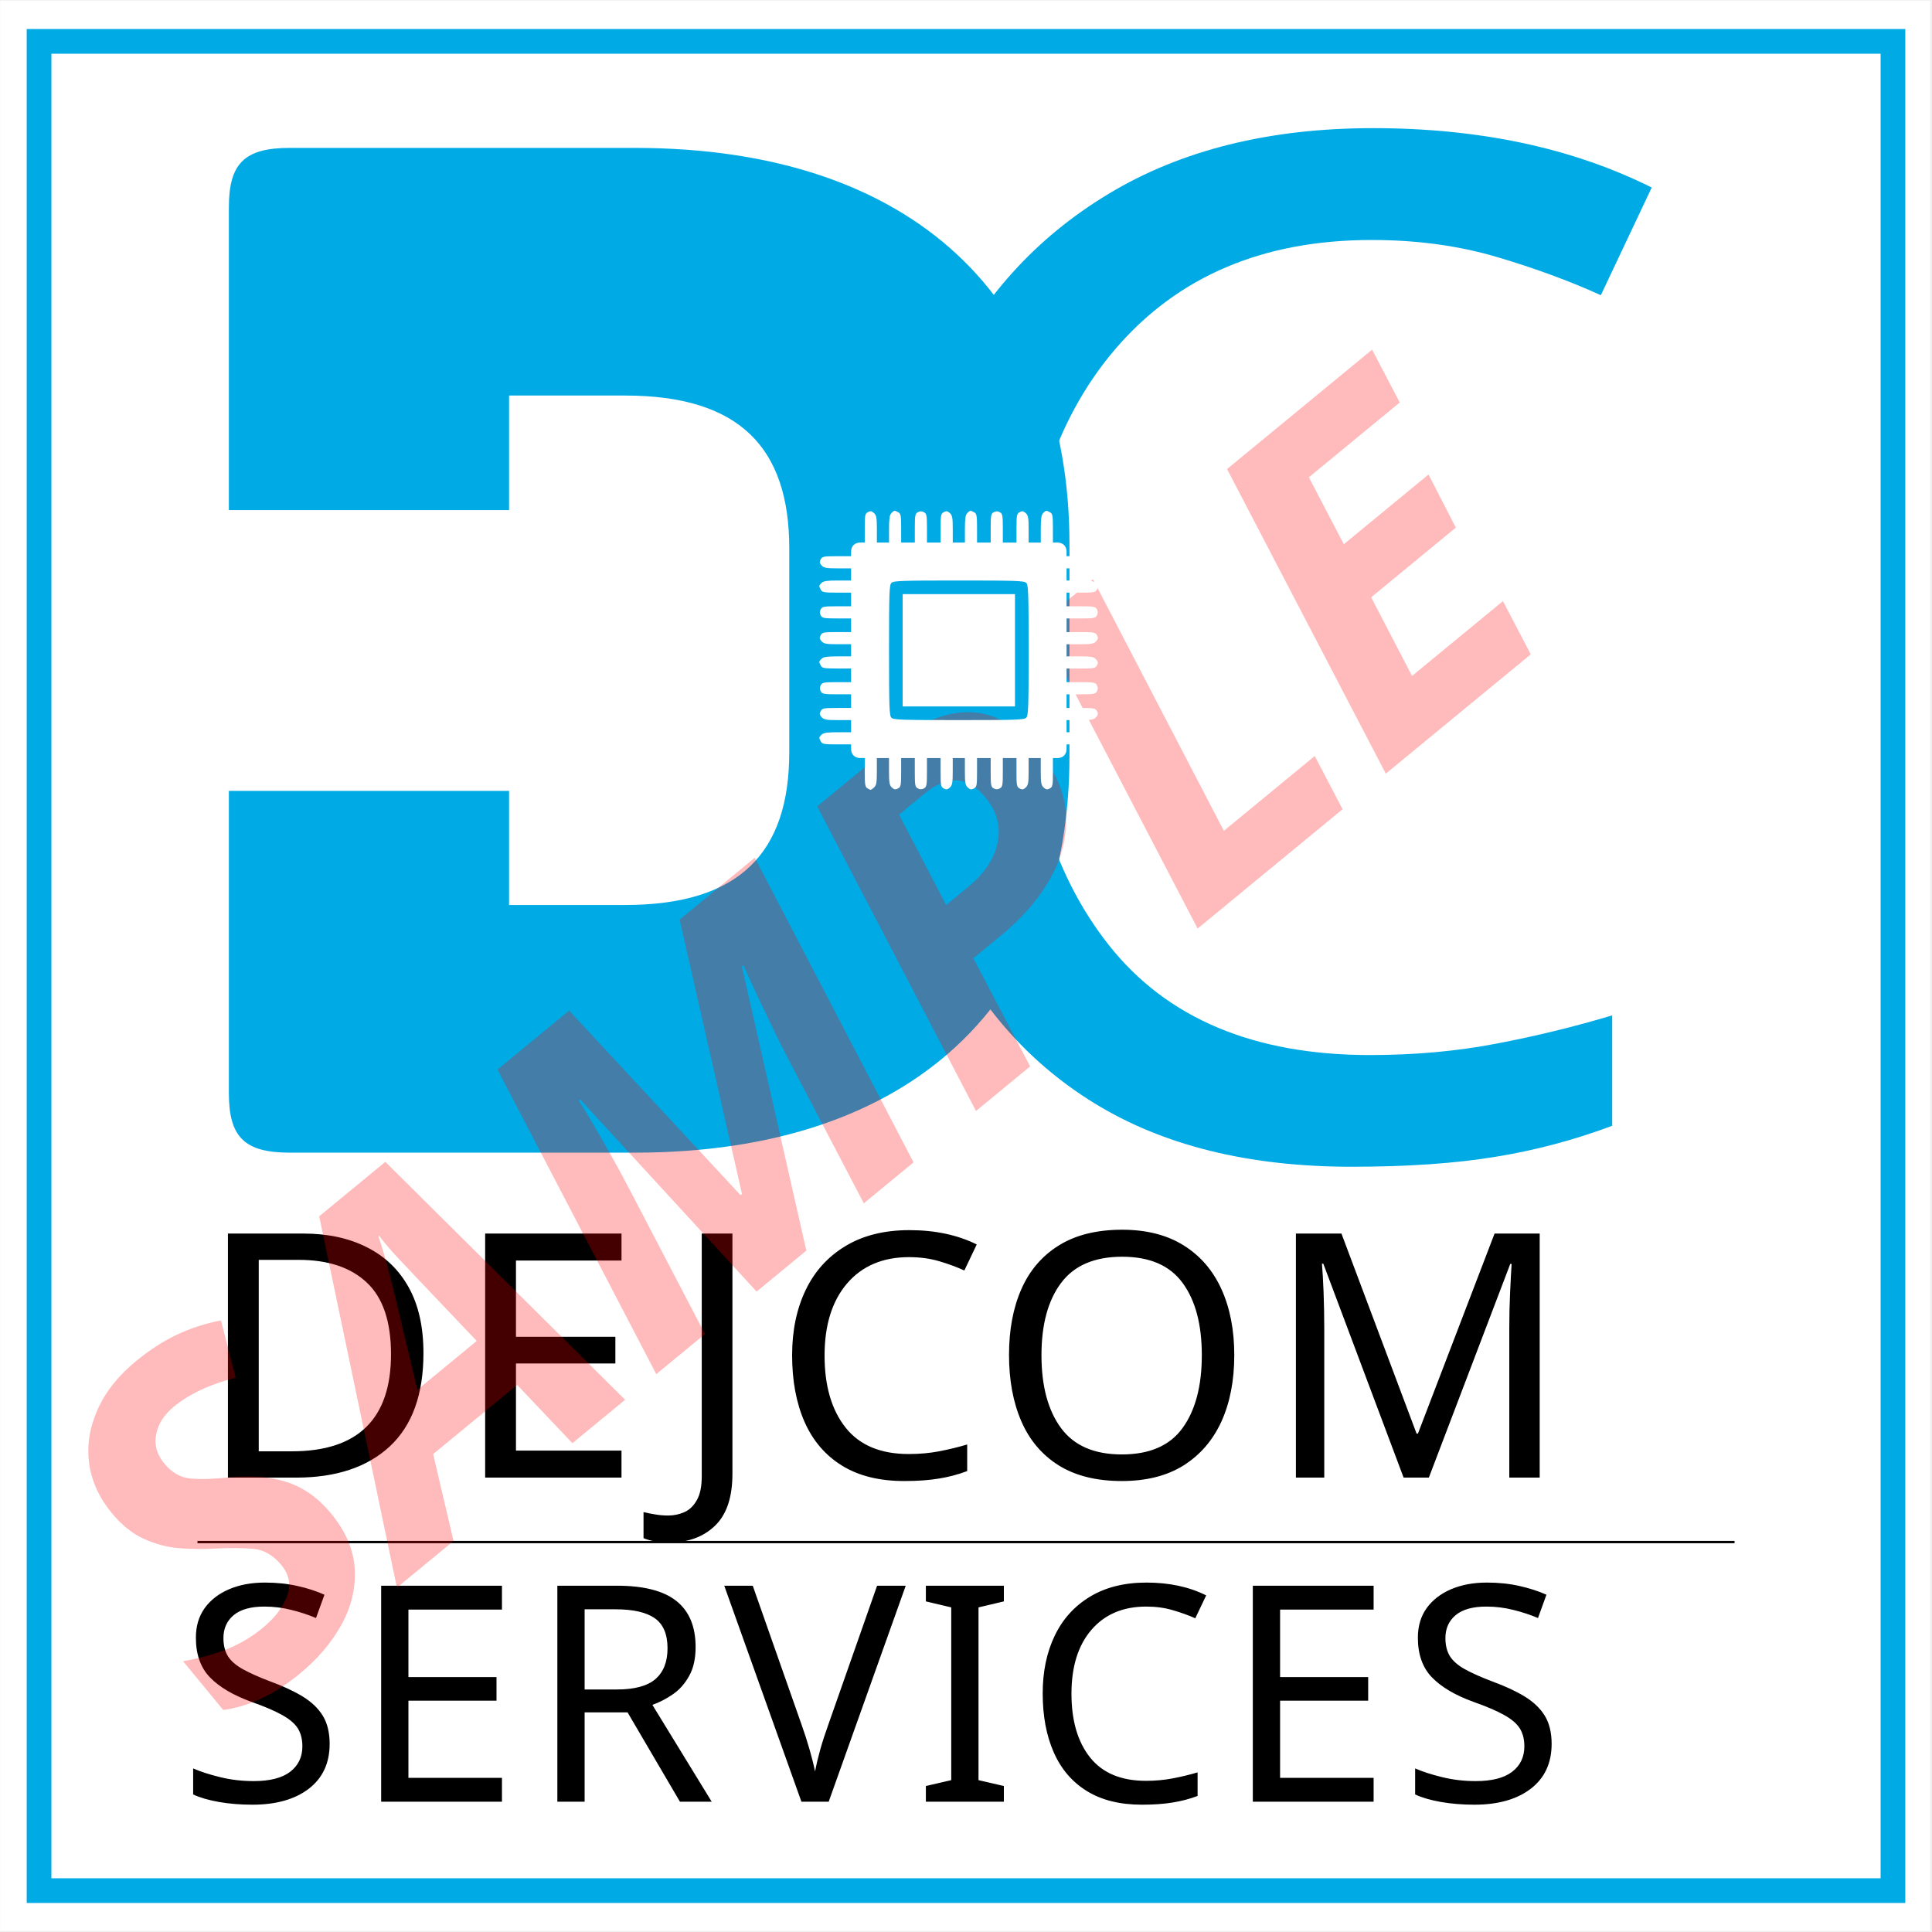
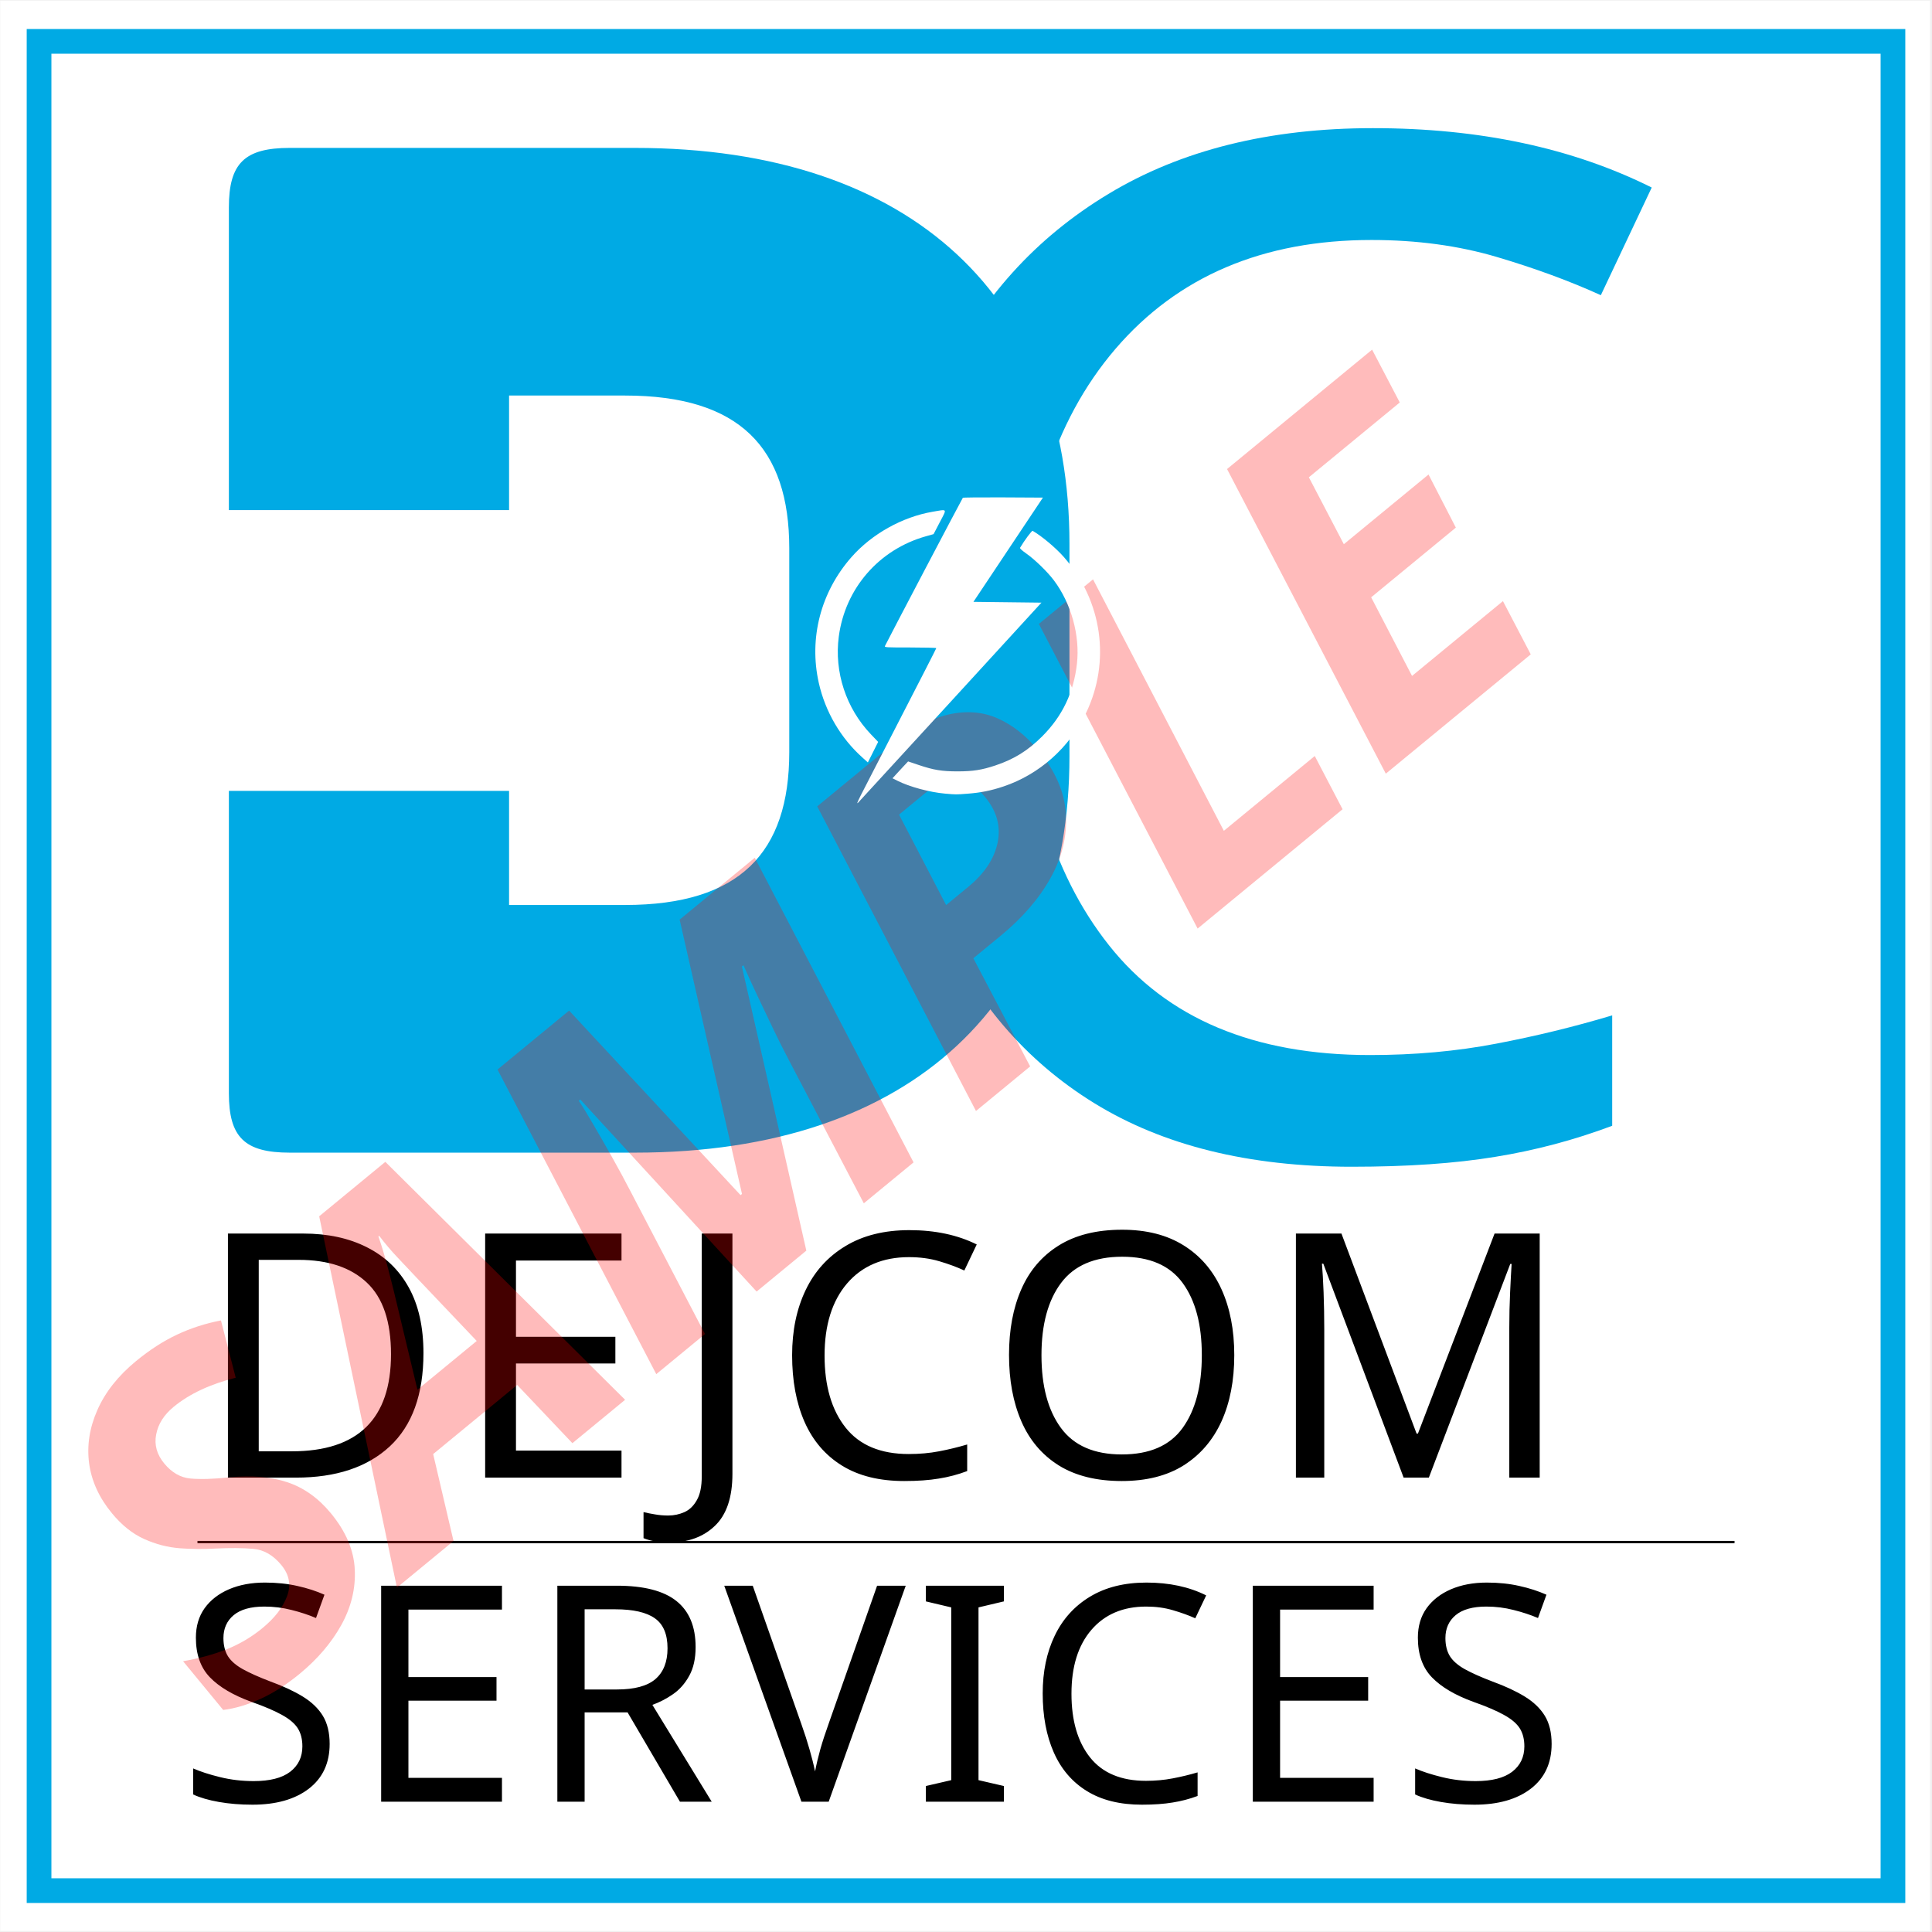
<svg xmlns="http://www.w3.org/2000/svg" width="210mm" height="210mm" viewBox="0 0 210 210" version="1.1" id="svg925">
  <defs id="defs919">
    <marker orient="auto" refY="0.0" refX="0.0" id="Arrow2Mend" style="overflow:visible;">
      <path id="path973" style="fill-rule:evenodd;stroke-width:0.625;stroke-linejoin:round;stroke:#000000;stroke-opacity:1;fill:#000000;fill-opacity:1" d="M 8.719,4.034 L -2.207,0.016 L 8.719,-4.002 C 6.973,-1.63 6.983,1.616 8.719,4.034 z " transform="scale(0.6) rotate(180) translate(0,0)" />
    </marker>
    <marker orient="auto" refY="0.0" refX="0.0" id="Arrow1Send" style="overflow:visible;">
      <path id="path961" d="M 0.0,0.0 L 5.0,-5.0 L -12.5,0.0 L 5.0,5.0 L 0.0,0.0 z " style="fill-rule:evenodd;stroke:#000000;stroke-width:1pt;stroke-opacity:1;fill:#000000;fill-opacity:1" transform="scale(0.2) rotate(180) translate(6,0)" />
    </marker>
    <marker orient="auto" refY="0.0" refX="0.0" id="Arrow2Mstart" style="overflow:visible">
      <path id="path970" style="fill-rule:evenodd;stroke-width:0.625;stroke-linejoin:round;stroke:#000000;stroke-opacity:1;fill:#000000;fill-opacity:1" d="M 8.719,4.034 L -2.207,0.016 L 8.719,-4.002 C 6.973,-1.63 6.983,1.616 8.719,4.034 z " transform="scale(0.6) translate(0,0)" />
    </marker>
    <marker orient="auto" refY="0.0" refX="0.0" id="Arrow1Sstart" style="overflow:visible">
      <path id="path958" d="M 0.0,0.0 L 5.0,-5.0 L -12.5,0.0 L 5.0,5.0 L 0.0,0.0 z " style="fill-rule:evenodd;stroke:#000000;stroke-width:1pt;stroke-opacity:1;fill:#000000;fill-opacity:1" transform="scale(0.2) translate(6,0)" />
    </marker>
  </defs>
  <g id="layer1" transform="translate(0,-87)">
    <rect style="fill:#ffffff;fill-opacity:1;stroke:none;stroke-width:15.46;stroke-miterlimit:4;stroke-dasharray:none;stroke-opacity:1" id="rect1837" width="209.766" height="209.81" x="0.023" y="87.069" />
    <rect style="fill:none;fill-opacity:1;stroke:#00aae4;stroke-width:2.684;stroke-miterlimit:4;stroke-dasharray:none;stroke-opacity:1" id="rect1843" width="201.511" height="201.006" x="4.245" y="91.497" />
    <g id="g847" transform="matrix(0.9485335,0,0,0.9485335,5.403979,39.22972)">
      <text id="text4144-4-3-2" y="219.688" x="16.624" style="font-style:normal;font-weight:normal;font-size:9.802px;line-height:0%;font-family:sans-serif;letter-spacing:0px;word-spacing:0px;fill:#000000;fill-opacity:1;stroke:none;stroke-width:0.817px;stroke-linecap:butt;stroke-linejoin:miter;stroke-opacity:1" xml:space="preserve">
        <tspan style="font-style:normal;font-variant:normal;font-weight:normal;font-stretch:normal;font-size:39.165px;line-height:10;font-family:Gotham;-inkscape-font-specification:Gotham;letter-spacing:0.884px;stroke-width:0.817px" y="219.688" x="16.624" id="tspan4146-7-2-4">DEJCOM</tspan>
      </text>
      <text id="text4148-6-8-9" y="256.825" x="14.672" style="font-style:normal;font-weight:normal;font-size:10.111px;line-height:0%;font-family:sans-serif;letter-spacing:0px;word-spacing:0px;fill:#000000;fill-opacity:1;stroke:none;stroke-width:0.843px;stroke-linecap:butt;stroke-linejoin:miter;stroke-opacity:1" xml:space="preserve">
        <tspan style="font-style:normal;font-variant:normal;font-weight:normal;font-stretch:normal;font-size:34.677px;line-height:10;font-family:Gotham;-inkscape-font-specification:Gotham;letter-spacing:0.912px;stroke-width:0.843px" y="256.825" x="14.672" id="tspan4150-8-5-4">SERVICES</tspan>
      </text>
      <path id="path1829" d="m 16.932,227.074 c 175.759,0 176.137,0 176.137,0" style="fill:none;stroke:#000000;stroke-width:0.265px;stroke-linecap:butt;stroke-linejoin:miter;stroke-opacity:1" />
    </g>
    <g id="g1782">
      <path id="text4136" d="m 31.492,103.076 c -4.922,0 -6.614,1.692 -6.614,6.46 v 32.911 H 55.334 v -12.453 h 12.613 c 12.459,0 17.843,5.691 17.843,16.612 v 22.15 c 0,10.921 -5.384,16.612 -17.843,16.612 H 55.334 V 172.966 H 24.878 v 32.861 c 0,4.768 1.692,6.461 6.614,6.461 h 37.532 c 30.302,0 47.222,-16.612 47.222,-43.069 v -23.073 c 0,-26.611 -16.92,-43.069 -47.222,-43.069 z" style="font-style:normal;font-weight:normal;font-size:20.509px;line-height:0%;font-family:sans-serif;letter-spacing:0px;word-spacing:0px;fill:#00aae4;fill-opacity:1;stroke:none;stroke-width:1.709px;stroke-linecap:butt;stroke-linejoin:miter;stroke-opacity:1" />
      <text id="text4140" y="212.287" x="87.098" style="font-style:normal;font-weight:normal;font-size:20.509px;line-height:0%;font-family:sans-serif;letter-spacing:0px;word-spacing:0px;fill:#00aae4;fill-opacity:1;stroke:none;stroke-width:1.709px;stroke-linecap:butt;stroke-linejoin:miter;stroke-opacity:1" xml:space="preserve">
        <tspan style="font-style:normal;font-variant:normal;font-weight:normal;font-stretch:normal;font-size:153.819px;line-height:10;font-family:Panton;-inkscape-font-specification:Panton;fill:#00aae4;fill-opacity:1;stroke-width:1.709px" y="212.287" x="87.098" id="tspan4142">C</tspan>
      </text>
    </g>
    <text xml:space="preserve" style="font-style:normal;font-weight:normal;font-size:9.94px;line-height:0%;font-family:sans-serif;letter-spacing:0px;word-spacing:0px;fill:#ff0000;fill-opacity:0.267;stroke:none;stroke-width:0.828px;stroke-linecap:butt;stroke-linejoin:miter;stroke-opacity:1" x="-155.693" y="227.825" id="text4501-9-3-6" transform="rotate(-39.45747)">
      <tspan id="tspan4503-9-8-1" x="-155.693" y="227.825" style="font-style:italic;font-variant:normal;font-weight:bold;font-stretch:normal;font-size:51.148px;line-height:10;font-family:sans-serif;-inkscape-font-specification:'sans-serif Bold Italic';fill:#ff0000;fill-opacity:0.267;stroke-width:0.828px">SAMPLE</tspan>
    </text>
-     <path style="fill:#ffffff;stroke-width:0.165" d="m 94.283,172.681 c -0.243,-0.141 -0.289,-0.416 -0.289,-1.727 v -1.559 h -0.483 c -0.616,0 -1.001,-0.386 -1.001,-1.001 v -0.483 h -1.561 c -1.375,0 -1.582,-0.038 -1.732,-0.319 -0.221,-0.413 -0.218,-0.435 0.088,-0.741 0.197,-0.197 0.613,-0.259 1.732,-0.259 h 1.473 v -0.66 -0.66 h -1.459 c -1.228,0 -1.504,-0.05 -1.745,-0.316 -0.228,-0.252 -0.249,-0.386 -0.102,-0.66 0.166,-0.311 0.332,-0.344 1.745,-0.344 h 1.561 v -0.742 -0.742 h -1.561 c -1.392,0 -1.58,-0.036 -1.738,-0.33 -0.125,-0.234 -0.125,-0.425 0,-0.66 0.157,-0.294 0.345,-0.33 1.738,-0.33 h 1.561 v -0.742 -0.742 h -1.561 c -1.375,0 -1.582,-0.038 -1.732,-0.319 -0.221,-0.413 -0.218,-0.435 0.088,-0.741 0.197,-0.197 0.613,-0.259 1.732,-0.259 h 1.473 v -0.66 -0.66 h -1.459 c -1.228,0 -1.504,-0.05 -1.745,-0.316 -0.228,-0.252 -0.249,-0.386 -0.102,-0.66 0.166,-0.311 0.332,-0.344 1.745,-0.344 h 1.561 v -0.742 -0.742 h -1.561 c -1.392,0 -1.58,-0.036 -1.738,-0.33 -0.125,-0.234 -0.125,-0.425 0,-0.66 0.157,-0.294 0.345,-0.33 1.738,-0.33 h 1.561 v -0.742 -0.742 h -1.561 c -1.375,0 -1.582,-0.038 -1.732,-0.319 -0.221,-0.413 -0.218,-0.435 0.088,-0.741 0.197,-0.197 0.613,-0.259 1.732,-0.259 h 1.473 v -0.66 -0.66 h -1.459 c -1.228,0 -1.504,-0.05 -1.745,-0.316 -0.228,-0.252 -0.249,-0.386 -0.102,-0.66 0.166,-0.311 0.332,-0.344 1.745,-0.344 h 1.561 v -0.483 c 0,-0.616 0.386,-1.001 1.001,-1.001 h 0.483 v -1.561 c 0,-1.413 0.033,-1.579 0.344,-1.745 0.274,-0.147 0.408,-0.126 0.66,0.102 0.266,0.241 0.316,0.517 0.316,1.745 v 1.459 h 0.66 0.66 v -1.473 c 0,-1.119 0.062,-1.535 0.259,-1.732 0.307,-0.307 0.329,-0.309 0.741,-0.088 0.281,0.15 0.319,0.357 0.319,1.732 v 1.561 h 0.742 0.742 v -1.561 c 0,-1.392 0.036,-1.58 0.33,-1.738 0.234,-0.125 0.425,-0.125 0.66,0 0.294,0.157 0.33,0.345 0.33,1.738 v 1.561 h 0.742 0.742 v -1.561 c 0,-1.413 0.033,-1.579 0.344,-1.745 0.274,-0.147 0.408,-0.126 0.66,0.102 0.266,0.241 0.316,0.517 0.316,1.745 v 1.459 h 0.66 0.66 v -1.473 c 0,-1.119 0.062,-1.535 0.259,-1.732 0.307,-0.307 0.329,-0.309 0.741,-0.088 0.281,0.15 0.319,0.357 0.319,1.732 v 1.561 h 0.742 0.742 v -1.561 c 0,-1.392 0.036,-1.58 0.33,-1.738 0.234,-0.125 0.425,-0.125 0.66,0 0.294,0.157 0.33,0.345 0.33,1.738 v 1.561 h 0.742 0.742 v -1.561 c 0,-1.413 0.033,-1.579 0.344,-1.745 0.274,-0.147 0.408,-0.126 0.66,0.102 0.266,0.241 0.316,0.517 0.316,1.745 v 1.459 h 0.66 0.66 v -1.473 c 0,-1.119 0.062,-1.535 0.259,-1.732 0.307,-0.307 0.329,-0.309 0.741,-0.088 0.281,0.15 0.319,0.357 0.319,1.732 v 1.561 h 0.483 c 0.616,0 1.001,0.386 1.001,1.001 v 0.483 h 1.561 c 1.413,0 1.579,0.033 1.745,0.344 0.147,0.274 0.126,0.408 -0.102,0.66 -0.241,0.266 -0.517,0.316 -1.745,0.316 h -1.459 v 0.66 0.66 h 1.459 c 1.228,0 1.504,0.05 1.745,0.316 0.228,0.252 0.249,0.386 0.102,0.66 -0.166,0.311 -0.332,0.344 -1.745,0.344 h -1.561 v 0.742 0.742 h 1.561 c 1.392,0 1.58,0.036 1.738,0.33 0.125,0.234 0.125,0.425 0,0.66 -0.157,0.294 -0.345,0.33 -1.738,0.33 h -1.561 v 0.742 0.742 h 1.561 c 1.413,0 1.579,0.033 1.745,0.344 0.147,0.274 0.126,0.408 -0.102,0.66 -0.241,0.266 -0.517,0.316 -1.745,0.316 h -1.459 v 0.66 0.66 h 1.459 c 1.228,0 1.504,0.05 1.745,0.316 0.228,0.252 0.249,0.386 0.102,0.66 -0.166,0.311 -0.332,0.344 -1.745,0.344 h -1.561 v 0.742 0.742 h 1.561 c 1.392,0 1.58,0.036 1.738,0.33 0.125,0.234 0.125,0.425 0,0.66 -0.157,0.294 -0.345,0.33 -1.738,0.33 h -1.561 v 0.742 0.742 h 1.561 c 1.413,0 1.579,0.033 1.745,0.344 0.147,0.274 0.126,0.408 -0.102,0.66 -0.241,0.266 -0.517,0.316 -1.745,0.316 h -1.459 v 0.66 0.66 h 1.459 c 1.228,0 1.504,0.05 1.745,0.316 0.228,0.252 0.249,0.386 0.102,0.66 -0.166,0.311 -0.332,0.344 -1.745,0.344 h -1.561 v 0.483 c 0,0.616 -0.386,1.001 -1.001,1.001 h -0.483 v 1.561 c 0,1.413 -0.033,1.579 -0.344,1.745 -0.274,0.147 -0.408,0.126 -0.66,-0.102 -0.266,-0.241 -0.316,-0.517 -0.316,-1.745 v -1.459 h -0.66 -0.66 v 1.459 c 0,1.228 -0.05,1.504 -0.316,1.745 -0.252,0.228 -0.386,0.249 -0.66,0.102 -0.311,-0.166 -0.344,-0.332 -0.344,-1.745 v -1.561 h -0.742 -0.742 v 1.561 c 0,1.392 -0.036,1.58 -0.33,1.738 -0.234,0.125 -0.425,0.125 -0.66,0 -0.294,-0.157 -0.33,-0.345 -0.33,-1.738 v -1.561 h -0.742 -0.742 v 1.561 c 0,1.413 -0.033,1.579 -0.344,1.745 -0.274,0.147 -0.408,0.126 -0.66,-0.102 -0.266,-0.241 -0.316,-0.517 -0.316,-1.745 v -1.459 h -0.66 -0.66 v 1.459 c 0,1.228 -0.05,1.504 -0.316,1.745 -0.252,0.228 -0.386,0.249 -0.66,0.102 -0.311,-0.166 -0.344,-0.332 -0.344,-1.745 v -1.561 h -0.742 -0.742 v 1.561 c 0,1.392 -0.036,1.58 -0.33,1.738 -0.234,0.125 -0.425,0.125 -0.66,0 -0.294,-0.157 -0.33,-0.345 -0.33,-1.738 v -1.561 h -0.742 -0.742 v 1.561 c 0,1.413 -0.033,1.579 -0.344,1.745 -0.274,0.147 -0.408,0.126 -0.66,-0.102 -0.266,-0.241 -0.316,-0.517 -0.316,-1.745 v -1.459 h -0.66 -0.66 v 1.459 c 0,1.204 -0.053,1.507 -0.302,1.732 -0.349,0.316 -0.349,0.316 -0.729,0.095 z M 111.549,165.013 c 0.228,-0.228 0.259,-1.122 0.259,-7.328 0,-6.206 -0.032,-7.101 -0.259,-7.328 -0.228,-0.228 -1.122,-0.259 -7.328,-0.259 -6.206,0 -7.101,0.032 -7.328,0.259 -0.228,0.228 -0.259,1.122 -0.259,7.328 0,6.206 0.032,7.101 0.259,7.328 0.228,0.228 1.122,0.259 7.328,0.259 6.206,0 7.101,-0.032 7.328,-0.259 z m -13.431,-7.328 v -6.103 h 6.103 6.103 v 6.103 6.103 h -6.103 -6.103 z" id="path2937" />
+     <path style="fill:#ffffff;stroke-width:0.088" d="m 93.54,173.494 c 0.265,-0.531 2.225,-4.341 4.355,-8.467 2.13,-4.125 3.874,-7.534 3.874,-7.575 0,-0.041 -1.269,-0.074 -2.82,-0.074 -2.649,0 -2.816,-0.009 -2.761,-0.154 0.089,-0.232 8.396,-16.04 8.469,-16.116 0.035,-0.037 2.008,-0.057 4.384,-0.044 l 4.32,0.023 -3.776,5.665 -3.776,5.665 3.696,0.044 3.696,0.044 -9.852,10.758 c -5.418,5.917 -9.95,10.857 -10.071,10.978 -0.17,0.17 -0.111,0.003 0.263,-0.747 z m 9.195,-0.229 c -1.677,-0.146 -3.891,-0.744 -5.198,-1.405 l -0.524,-0.264 0.373,-0.412 c 0.205,-0.227 0.586,-0.639 0.847,-0.917 l 0.474,-0.504 1.158,0.39 c 1.619,0.546 2.528,0.694 4.232,0.692 1.664,-0.002 2.62,-0.152 4.094,-0.643 2.027,-0.674 3.546,-1.617 5.088,-3.16 2.197,-2.197 3.431,-4.778 3.781,-7.908 0.342,-3.056 -0.625,-6.548 -2.506,-9.051 -0.706,-0.94 -2.077,-2.271 -3.015,-2.928 -0.45,-0.315 -0.702,-0.547 -0.665,-0.61 0.475,-0.805 1.286,-1.897 1.372,-1.846 1.033,0.605 2.519,1.854 3.404,2.863 4.159,4.74 5.092,11.32 2.402,16.929 -1.814,3.781 -5.087,6.693 -8.99,7.998 -1.336,0.447 -2.47,0.675 -3.896,0.783 -1.265,0.097 -1.229,0.097 -2.431,-0.008 z m -8.964,-3.897 c -2.38,-2.12 -4.067,-5 -4.772,-8.14 -1.09,-4.861 0.206,-9.86 3.544,-13.664 2.205,-2.514 5.532,-4.375 8.823,-4.938 1.658,-0.283 1.582,-0.392 0.79,1.127 l -0.68,1.304 -0.823,0.231 c -5.11,1.436 -8.785,5.66 -9.479,10.896 -0.511,3.856 0.786,7.805 3.495,10.638 l 0.783,0.819 -0.559,1.116 -0.559,1.116 z" id="path3481" />
  </g>
</svg>
